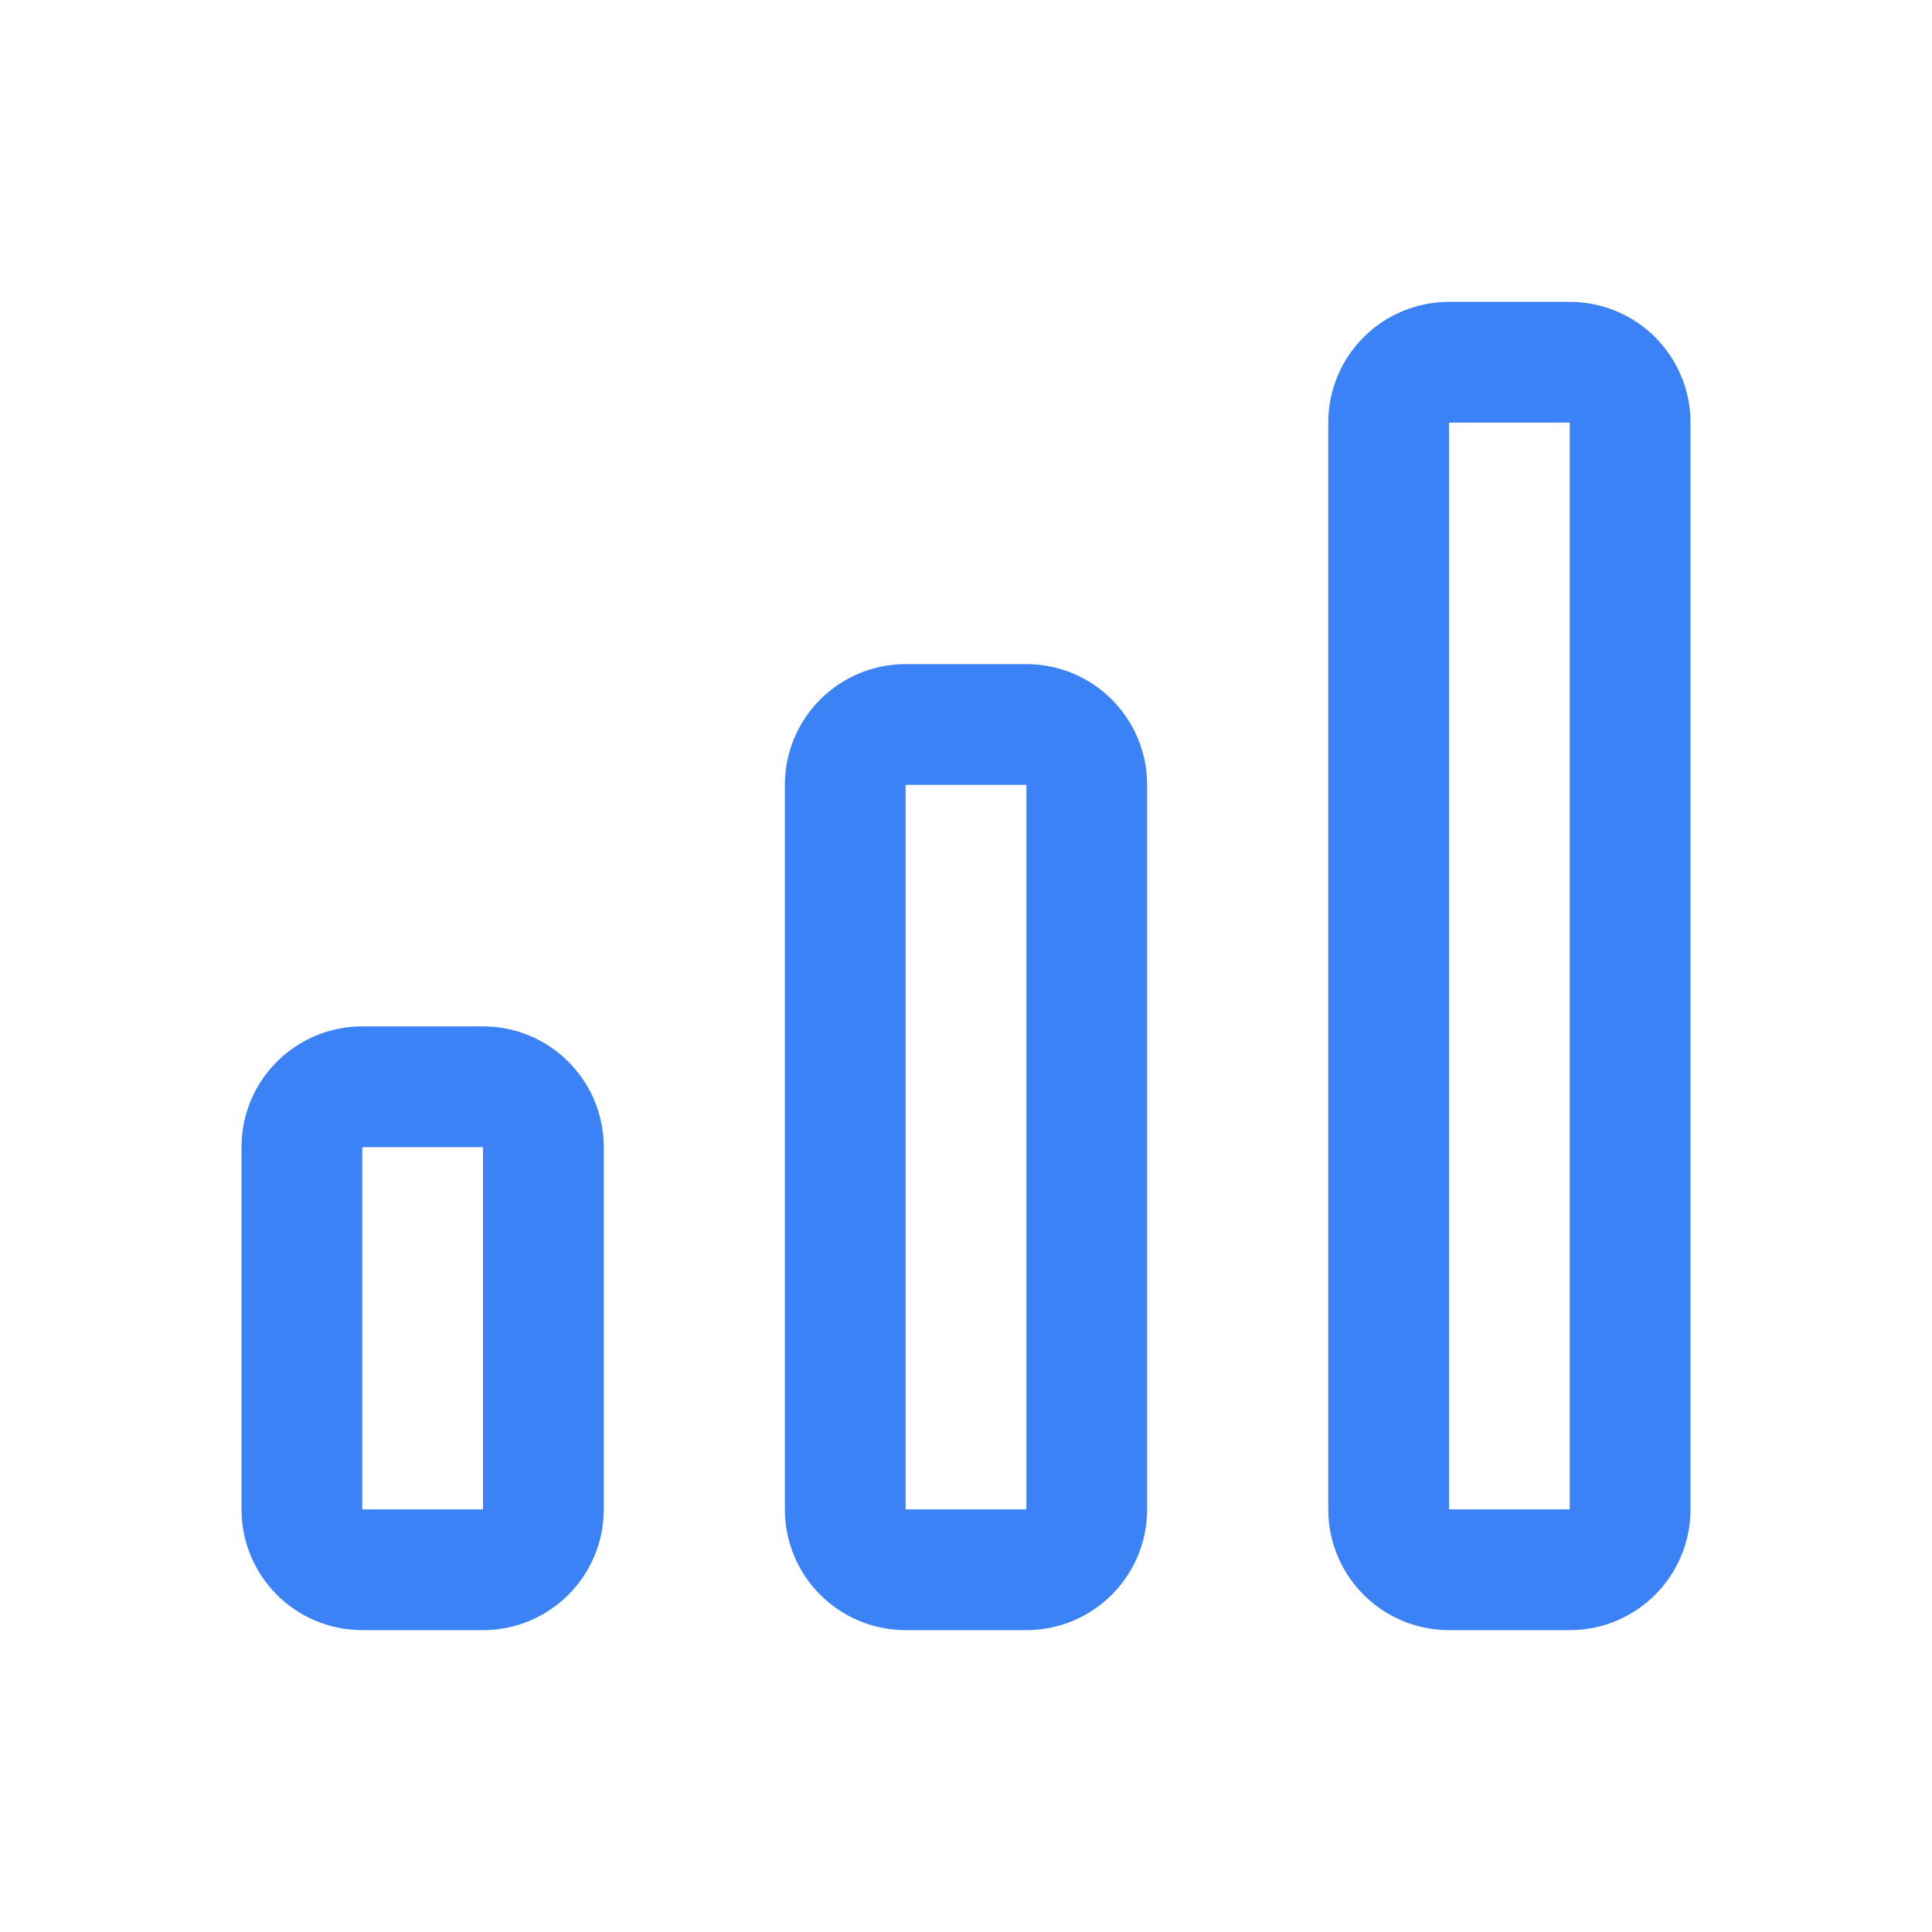
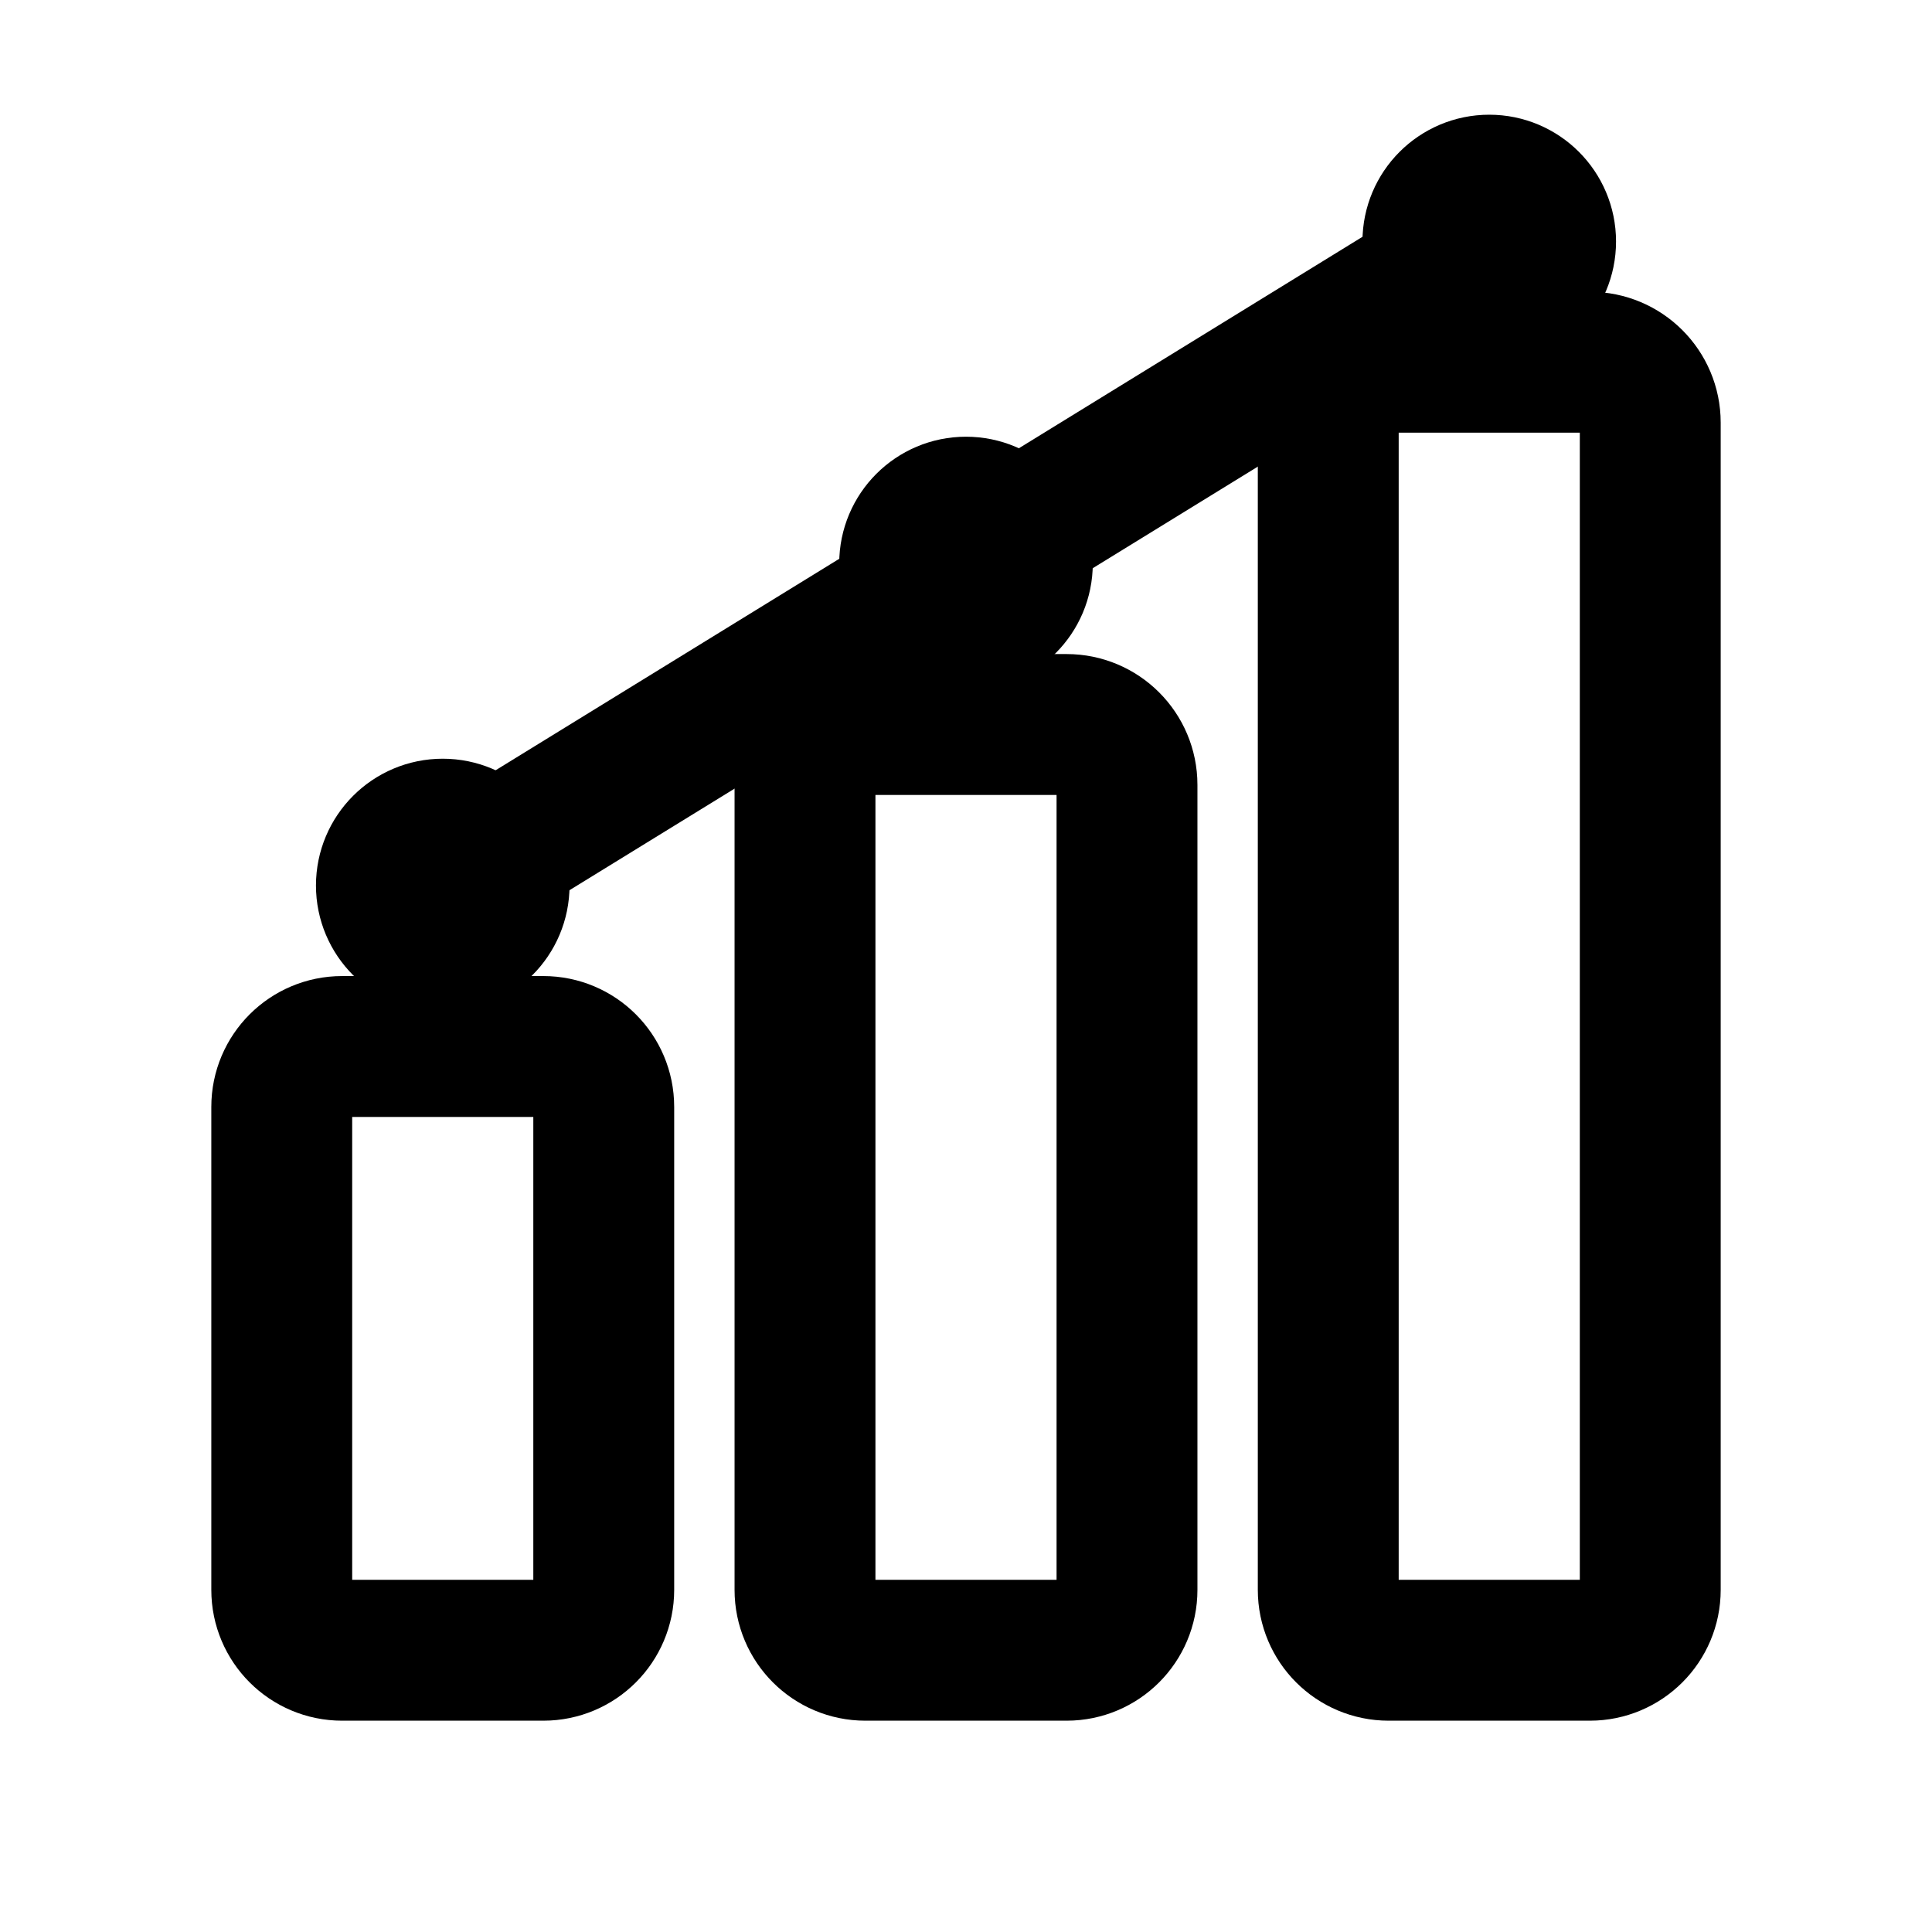
- <svg xmlns="http://www.w3.org/2000/svg" viewBox="0 0 32 32" width="32" height="32" fill="none" stroke="#3b82f6" stroke-width="2" stroke-linecap="round" stroke-linejoin="round">
-   <rect x="5" y="18" width="4" height="8" rx="1" />
-   <rect x="14" y="12" width="4" height="14" rx="1" />
-   <rect x="23" y="6" width="4" height="20" rx="1" />
+ <svg xmlns="http://www.w3.org/2000/svg" viewBox="0 0 24 24" width="24" height="24" fill="none" stroke="currentColor" stroke-width="1.75" stroke-linecap="round" stroke-linejoin="round" aria-hidden="true" focusable="false">
+   <rect x="3.5" y="13" width="4" height="7.5" rx="0.75" />
+   <rect x="10" y="9" width="4" height="11.5" rx="0.75" />
+   <rect x="16.5" y="4.5" width="4" height="16" rx="0.75" />
+   <polyline points="5.5,11 12,7 18.5,3" />
+   <circle cx="5.5" cy="11" r="0.7" fill="currentColor" />
+   <circle cx="12" cy="7" r="0.7" fill="currentColor" />
+   <circle cx="18.5" cy="3" r="0.7" fill="currentColor" />
</svg>
